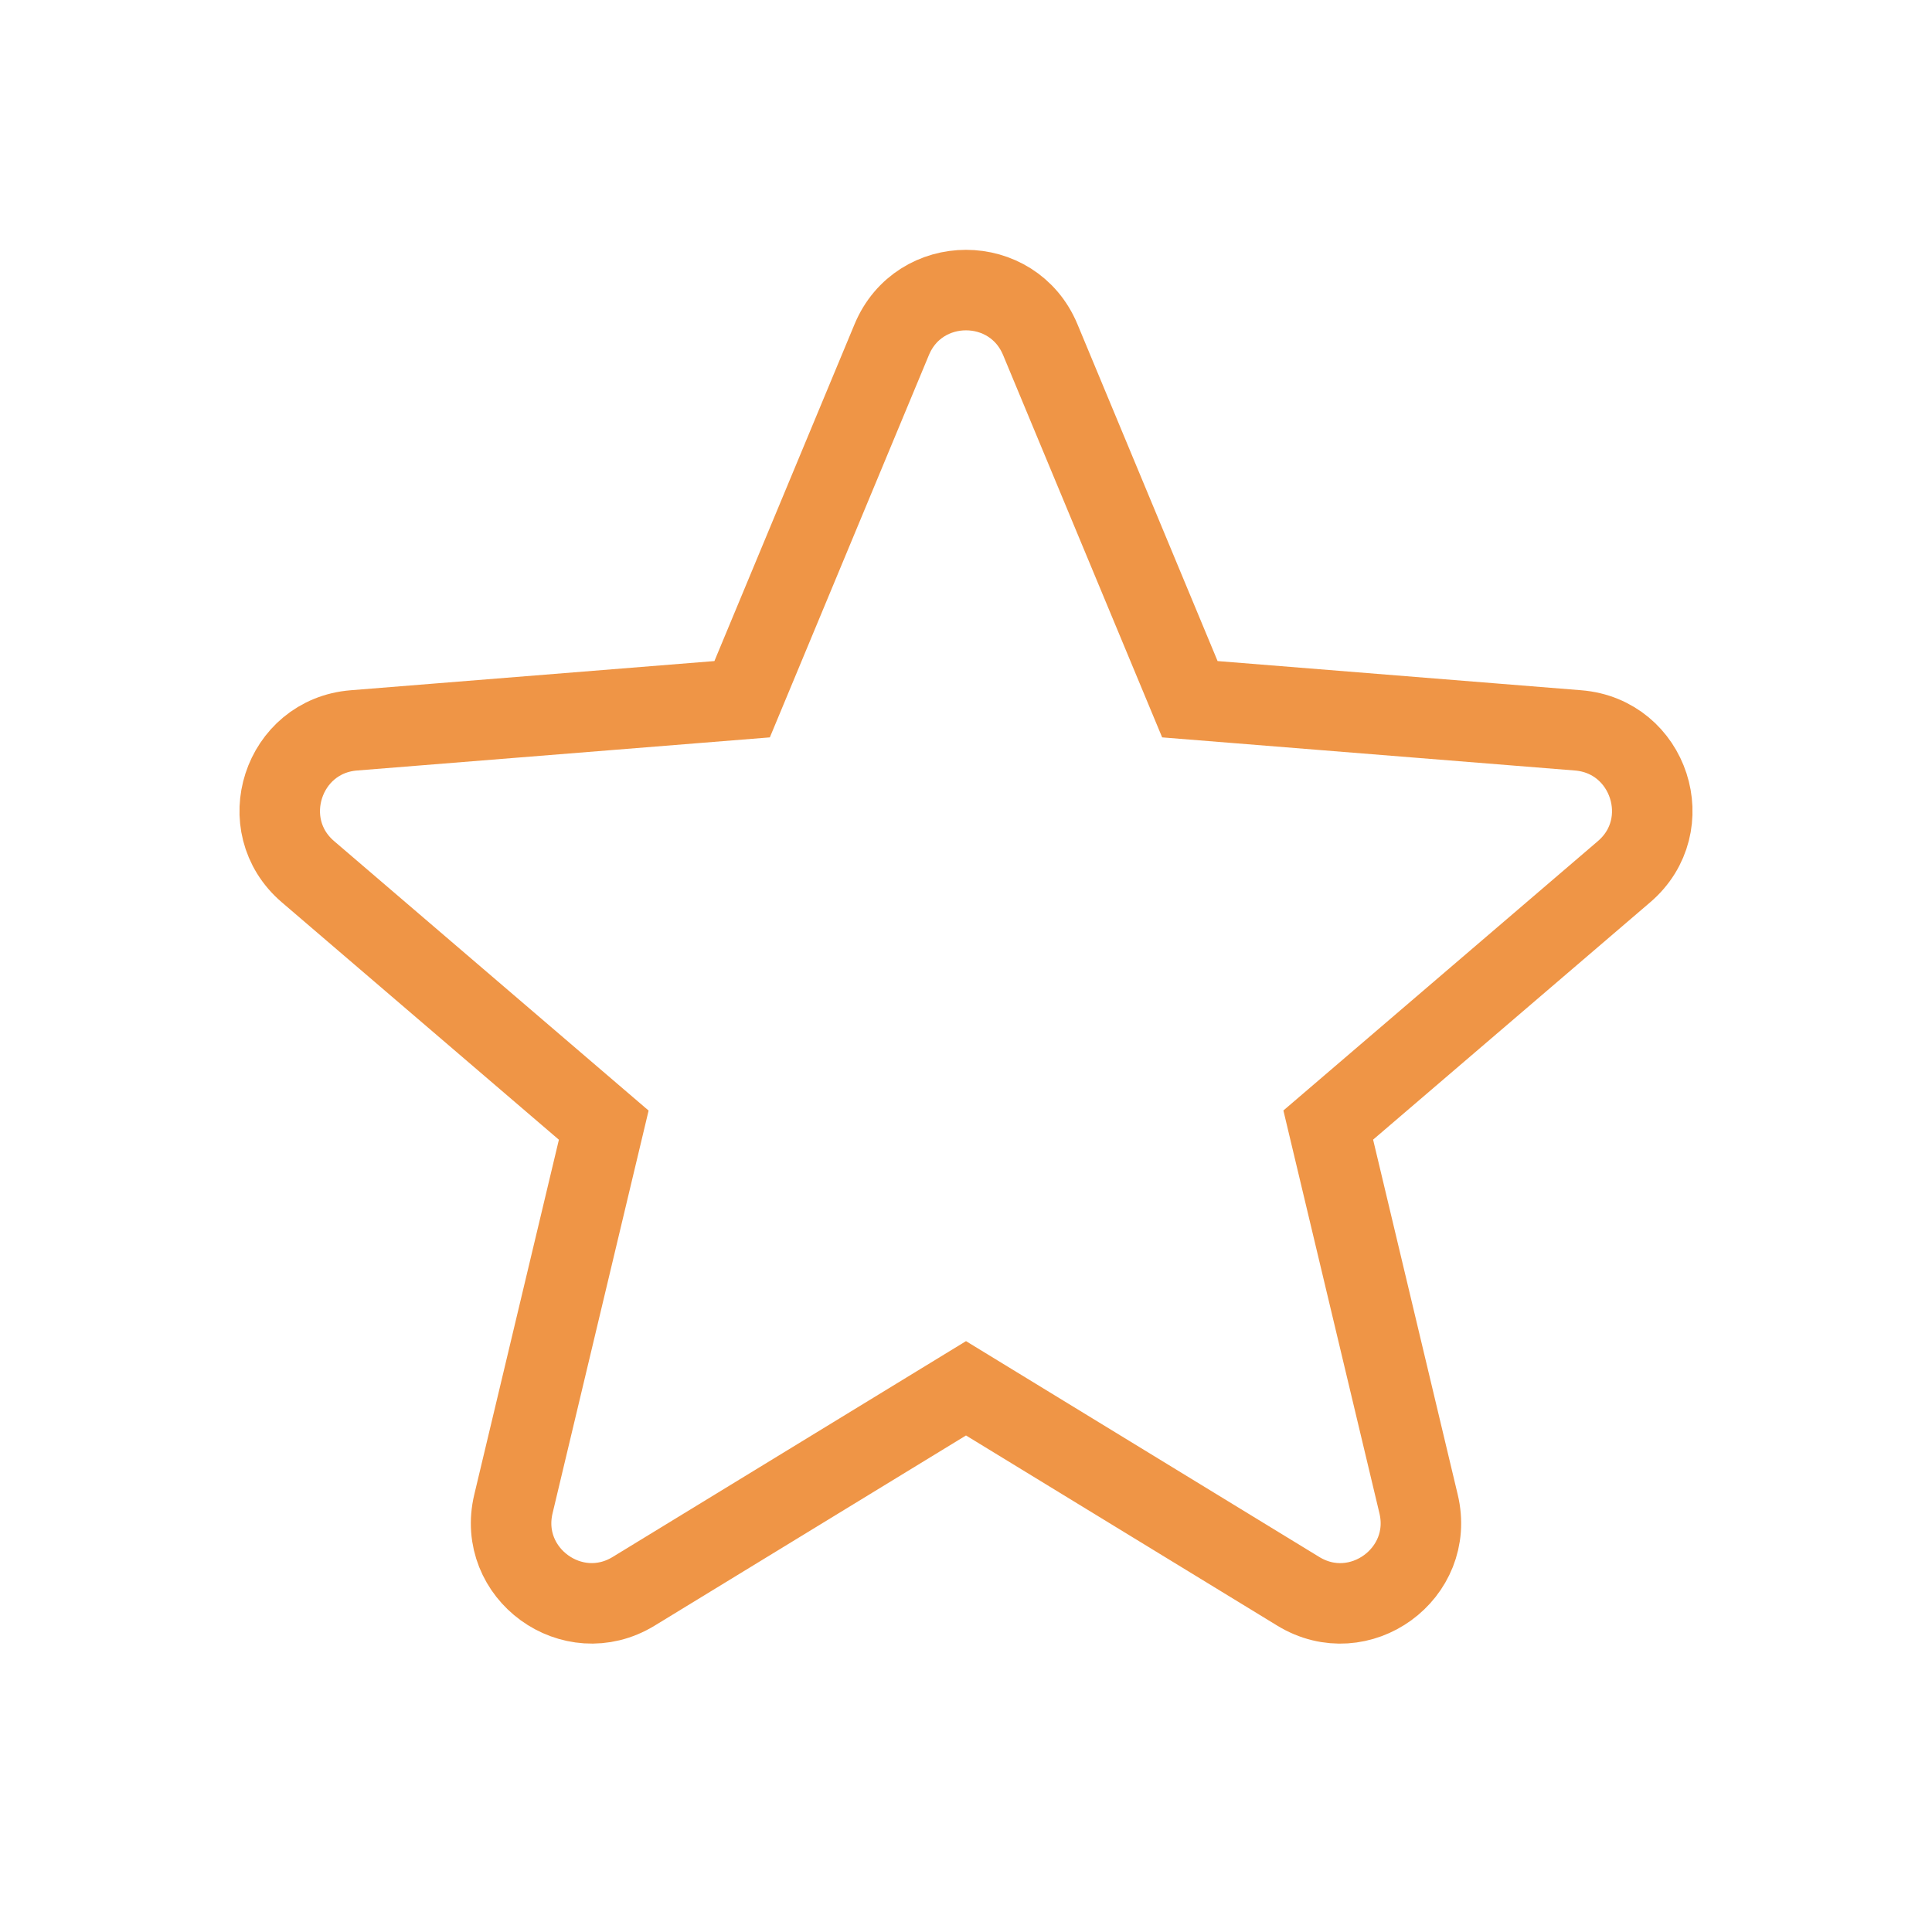
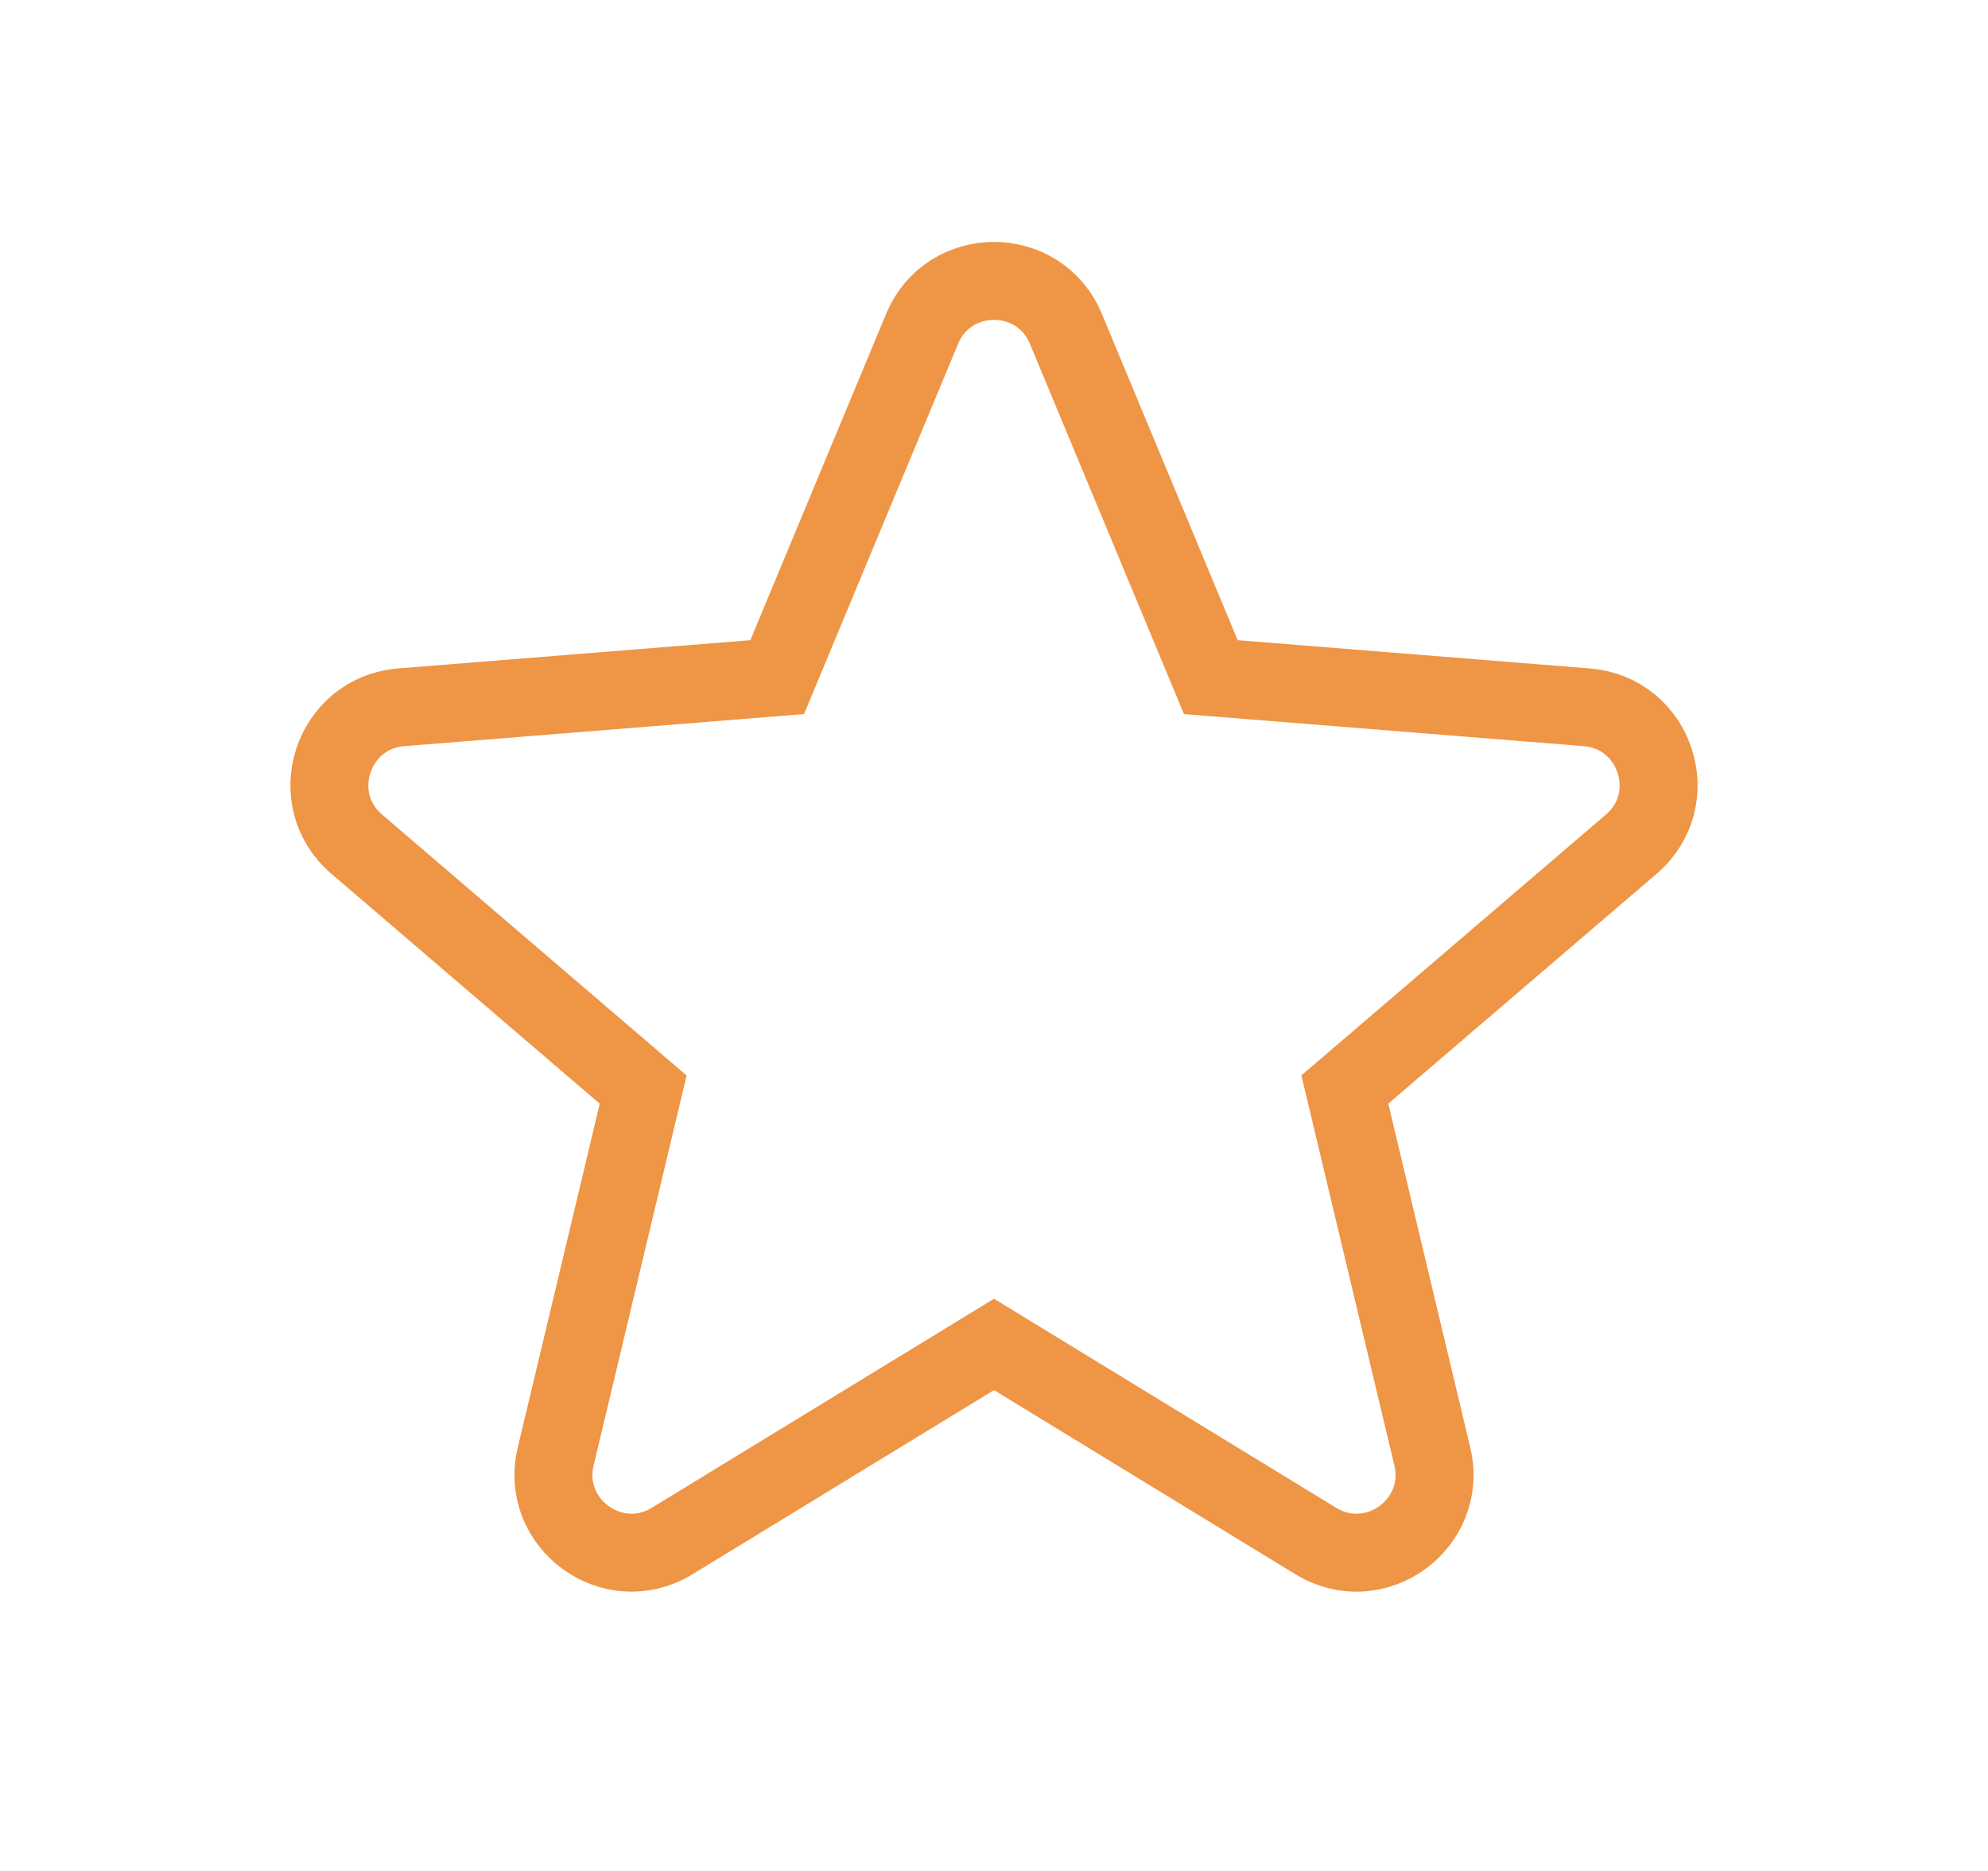
- <svg xmlns="http://www.w3.org/2000/svg" width="800" height="800" viewBox="0 0 24 24" fill="none">
+ <svg xmlns="http://www.w3.org/2000/svg" width="17" height="16" viewBox="0 0 24 24" fill="none">
  <path d="M11.077 4.22c.341-.822 1.505-.822 1.846 0l1.858 4.466 4.822.387c.887.071 1.247 1.178.571 1.756L16.5 13.976l1.122 4.706c.207.865-.734 1.55-1.494 1.086L12 17.246l-4.129 2.522c-.759.463-1.7-.22-1.493-1.086L7.5 13.977l-3.674-3.148c-.676-.578-.316-1.685.57-1.756l4.823-.387 1.858-4.466Z" stroke="#ef9546" />
</svg>
